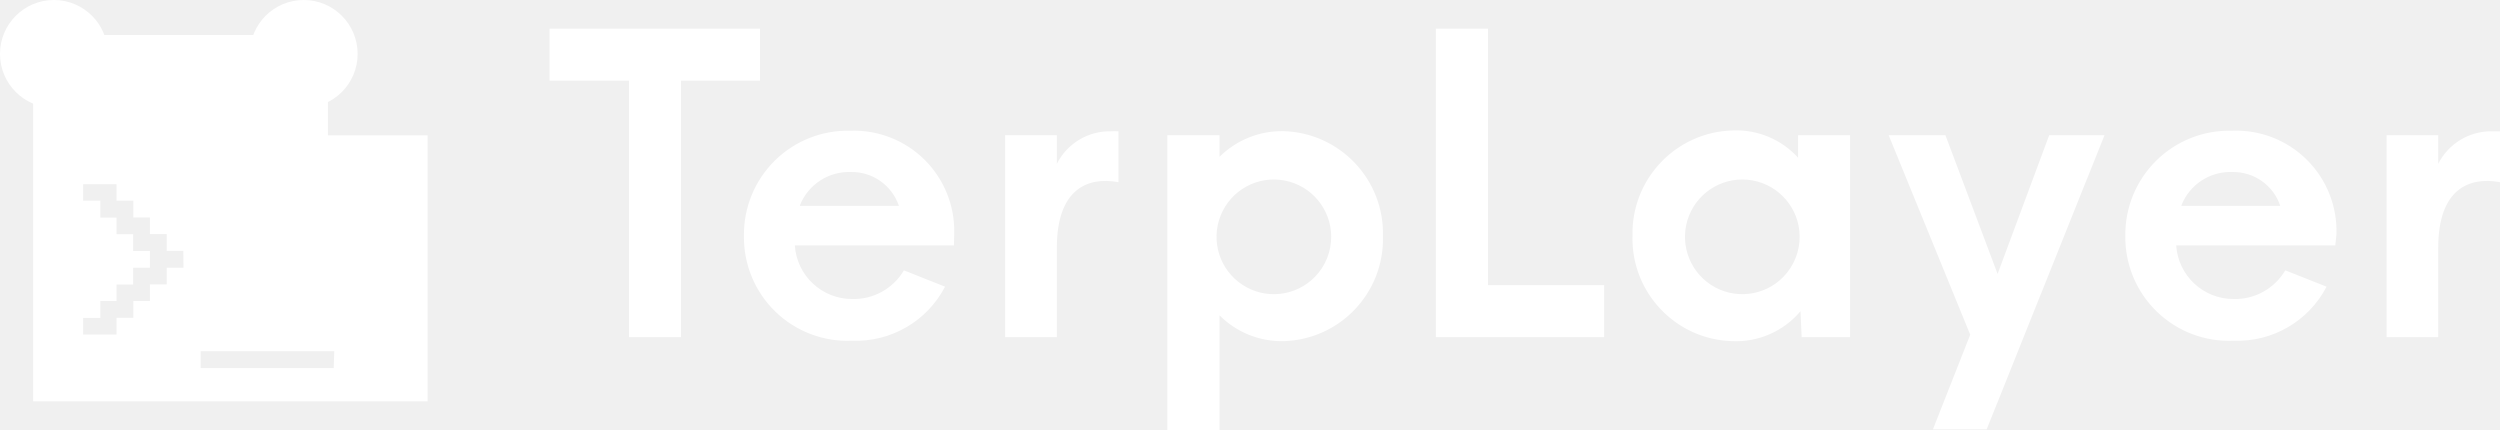
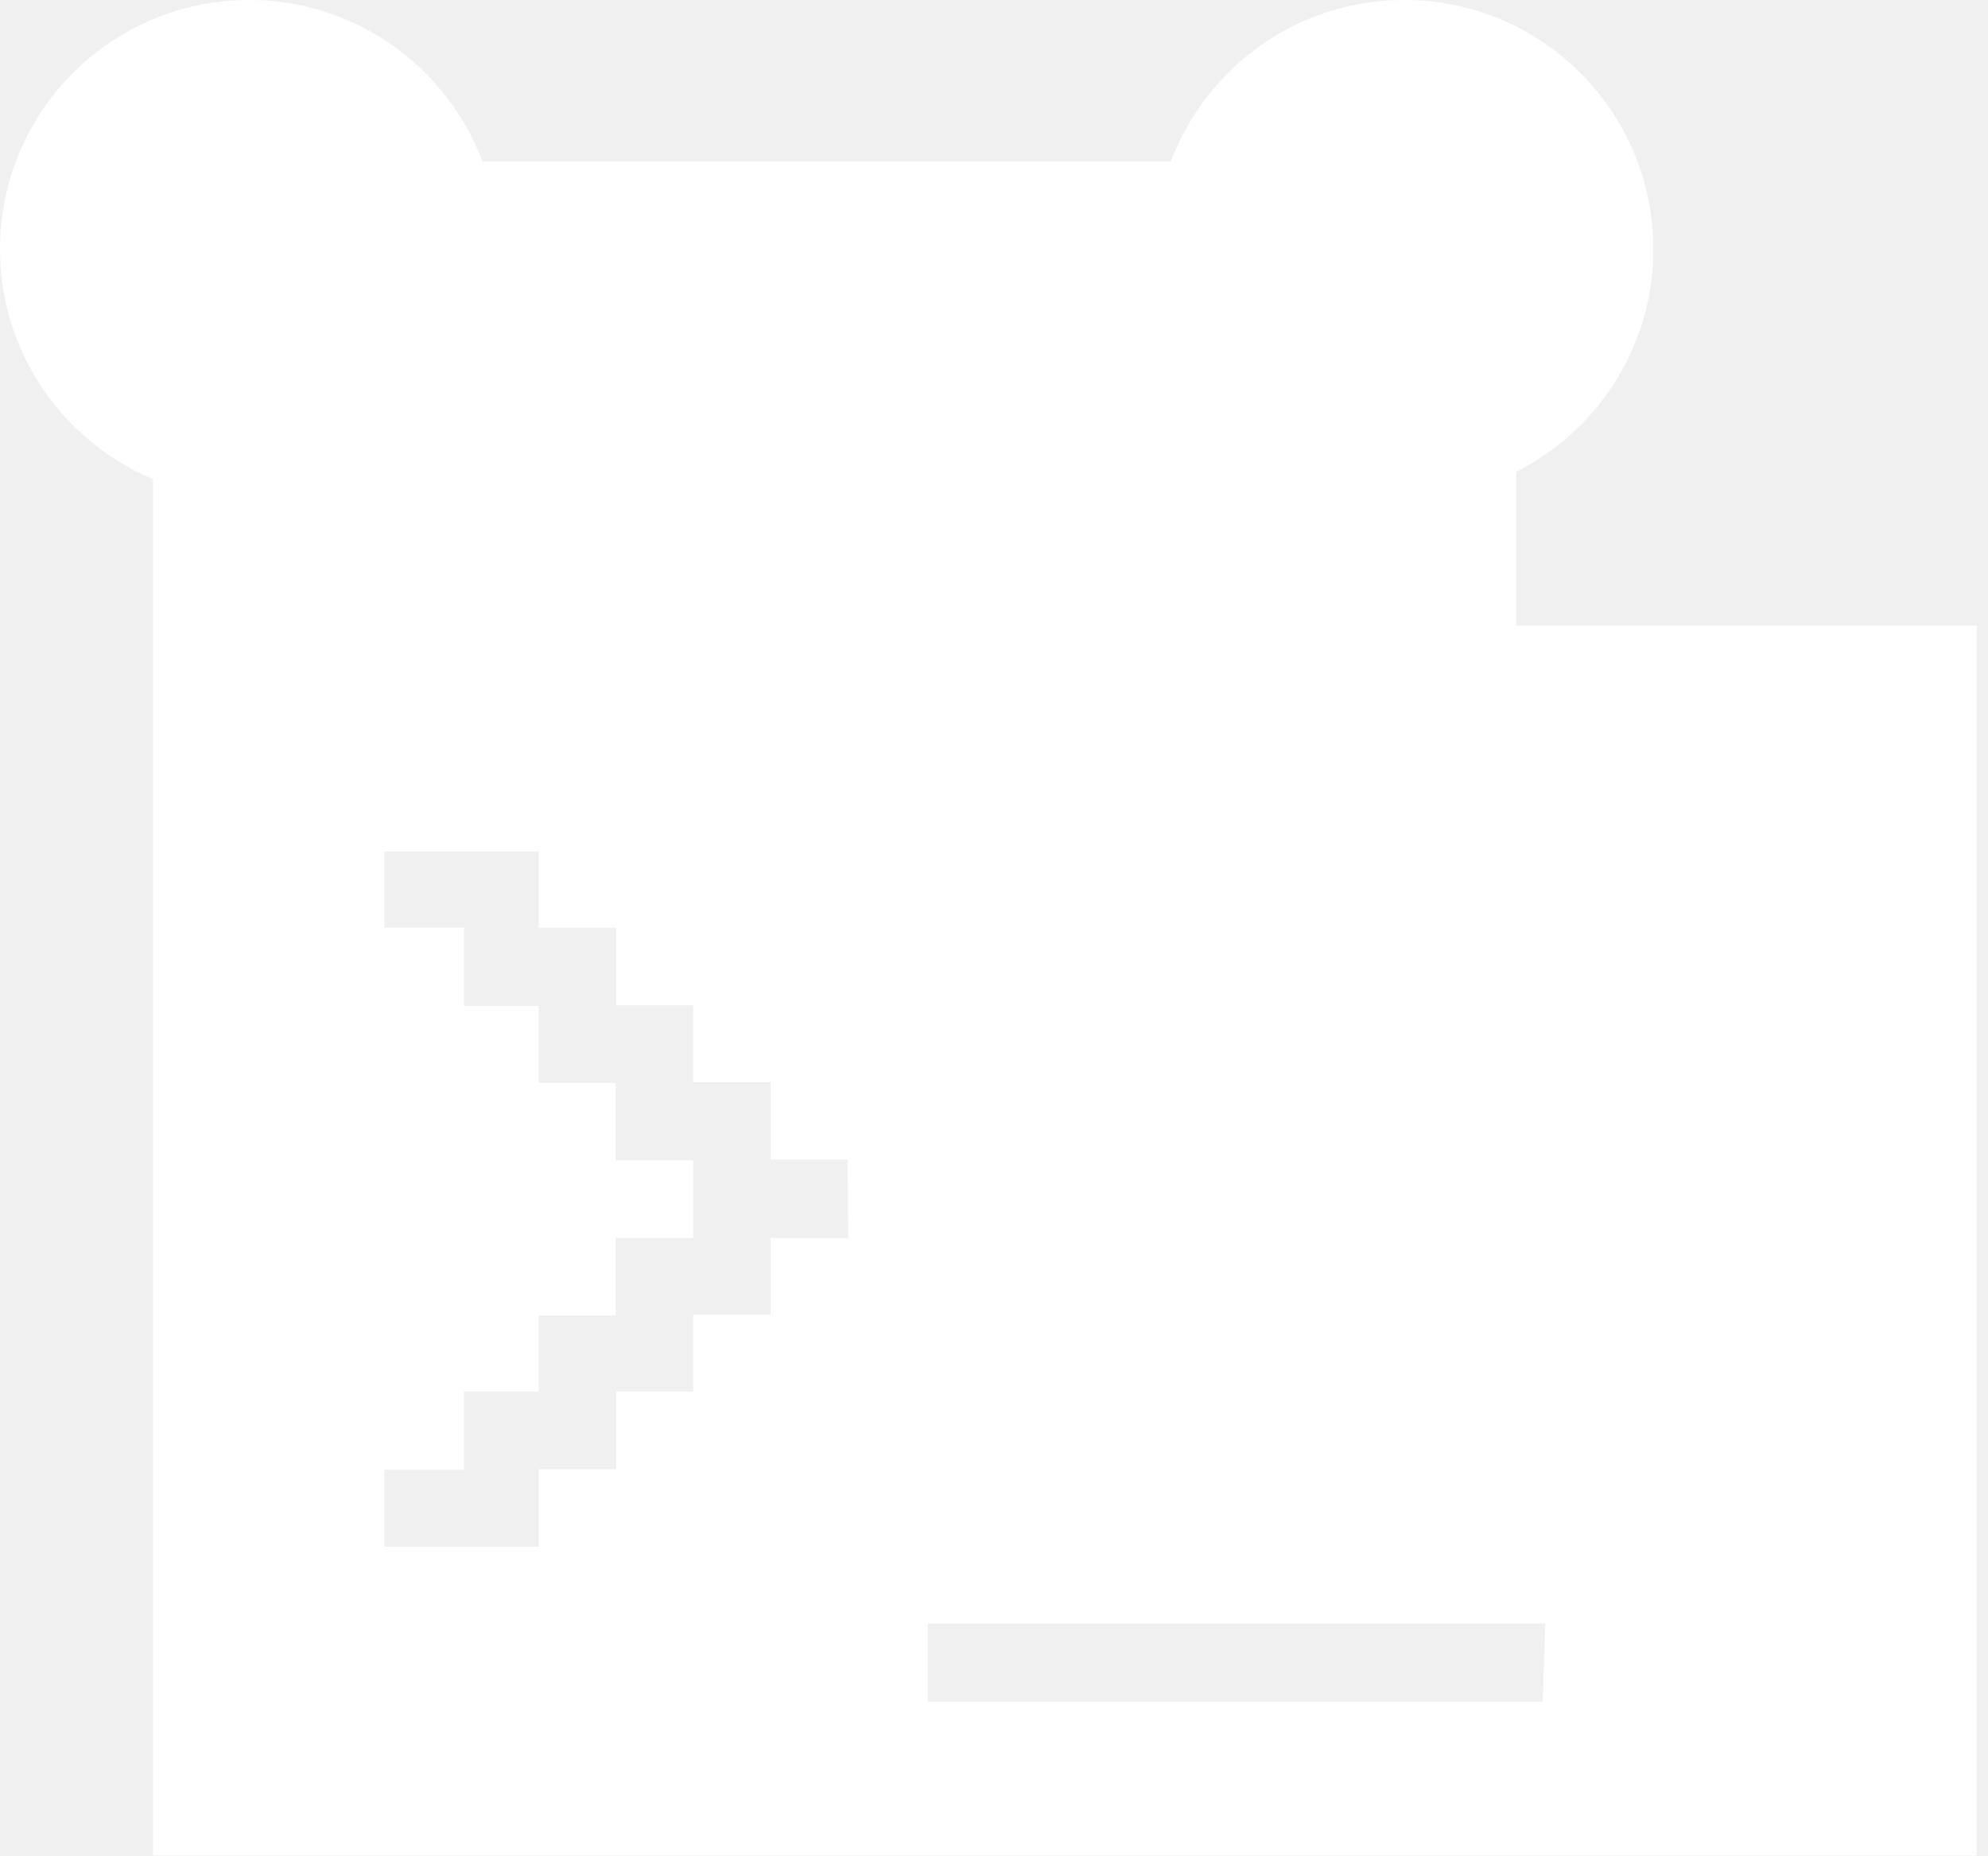
- <svg xmlns="http://www.w3.org/2000/svg" viewBox="0 0 174.41 29.95">
-   <g fill="#fff">
-     <path d="M43.88 5.63h-5.54V2h14.68v3.63h-5.51v17.89h-3.63zm22.67 11.49h-11.1a4 4 0 0 0 4 3.74 4.06 4.06 0 0 0 3.61-2L65.93 20a7 7 0 0 1-6.49 3.77 7.22 7.22 0 0 1-7.54-7.32 7.24 7.24 0 0 1 7.43-7.33 7 7 0 0 1 7.24 7.19Zm-10.74-2.76h6.9A3.47 3.47 0 0 0 59.36 12a3.69 3.69 0 0 0-3.55 2.31Zm17.92 2.93v6.23h-3.61V9.43h3.61v2a4.13 4.13 0 0 1 3.8-2.27 4 4 0 0 1 .5 0v3.55c-2.15-.4-4.3.47-4.3 4.58m7.71-7.86h3.64v1.51a6.16 6.16 0 0 1 4.47-1.79 7.14 7.14 0 0 1 6.93 7.33 7.13 7.13 0 0 1-6.93 7.32 6.12 6.12 0 0 1-4.47-1.8v8h-3.64Zm11.43 7.05a4 4 0 1 0-1.15 2.85 4 4 0 0 0 1.15-2.85M100.17 2h3.64v17.89h8.1v3.63h-11.74zm13.72 14.45a7.18 7.18 0 0 1 7-7.35 5.82 5.82 0 0 1 4.55 1.9V9.43h3.63v14.09h-3.38l-.08-1.81a5.87 5.87 0 0 1-4.76 2.09 7.16 7.16 0 0 1-6.96-7.35m11.66 0a4 4 0 1 0-1.14 2.87 4 4 0 0 0 1.14-2.87m21.27-7.02-8.22 20.52h-3.75l2.6-6.6-5.69-13.92h3.96l3.64 9.68 3.6-9.68zm16.1 7.69h-11.1a4 4 0 0 0 4 3.74 4.06 4.06 0 0 0 3.61-2l2.88 1.14a7 7 0 0 1-6.49 3.77 7.23 7.23 0 0 1-7.55-7.32 7.25 7.25 0 0 1 7.44-7.33 7 7 0 0 1 7.29 7.22Zm-10.73-2.76h6.89a3.46 3.46 0 0 0-3.35-2.36 3.67 3.67 0 0 0-3.54 2.31Zm17.91 2.93v6.23h-3.6V9.43h3.6v2a4.14 4.14 0 0 1 3.8-2.27h.51v3.55c-2.15-.4-4.31.47-4.31 4.58M22.88 9.44v-7H2.31V28h27.52V9.44ZM12.8 18.68h-1.17v1.16h-1.17V21H9.3v1.17H8.13v1.17H5.8v-1.16H7V21h1.13v-1.15h1.16v-1.17h1.17v-1.17H9.29v-1.17H8.13v-1.16H7V14H5.8v-1.15h2.33V14H9.3v1.17h1.16v1.16h1.17v1.17h1.16Zm10.48 7H14V24.5h9.32Z" />
-     <circle cx="21.19" cy="3.76" r="3.76" />
-     <circle cx="3.76" cy="3.76" r="3.76" />
-   </g>
+ <svg xmlns="http://www.w3.org/2000/svg" viewBox="0 0 30 28">
+   <path fill="#fff" d="M22.88 9.44v-7H2.31V28h27.52V9.44zM12.8 18.68h-1.17v1.16h-1.17V21H9.3v1.17H8.13v1.17H5.8v-1.16H7V21h1.13v-1.15h1.16v-1.17h1.17v-1.17H9.29v-1.17H8.13v-1.16H7V14H5.8v-1.15h2.33V14H9.3v1.17h1.16v1.16h1.17v1.17h1.16zm10.48 7H14V24.5h9.32z" />
+   <path fill="#fff" d="M21.19 7.52a3.76 3.76 0 1 0 0-7.52 3.76 3.76 0 0 0 0 7.52m-17.43 0a3.76 3.76 0 1 0 0-7.52 3.76 3.76 0 0 0 0 7.52" />
</svg>
